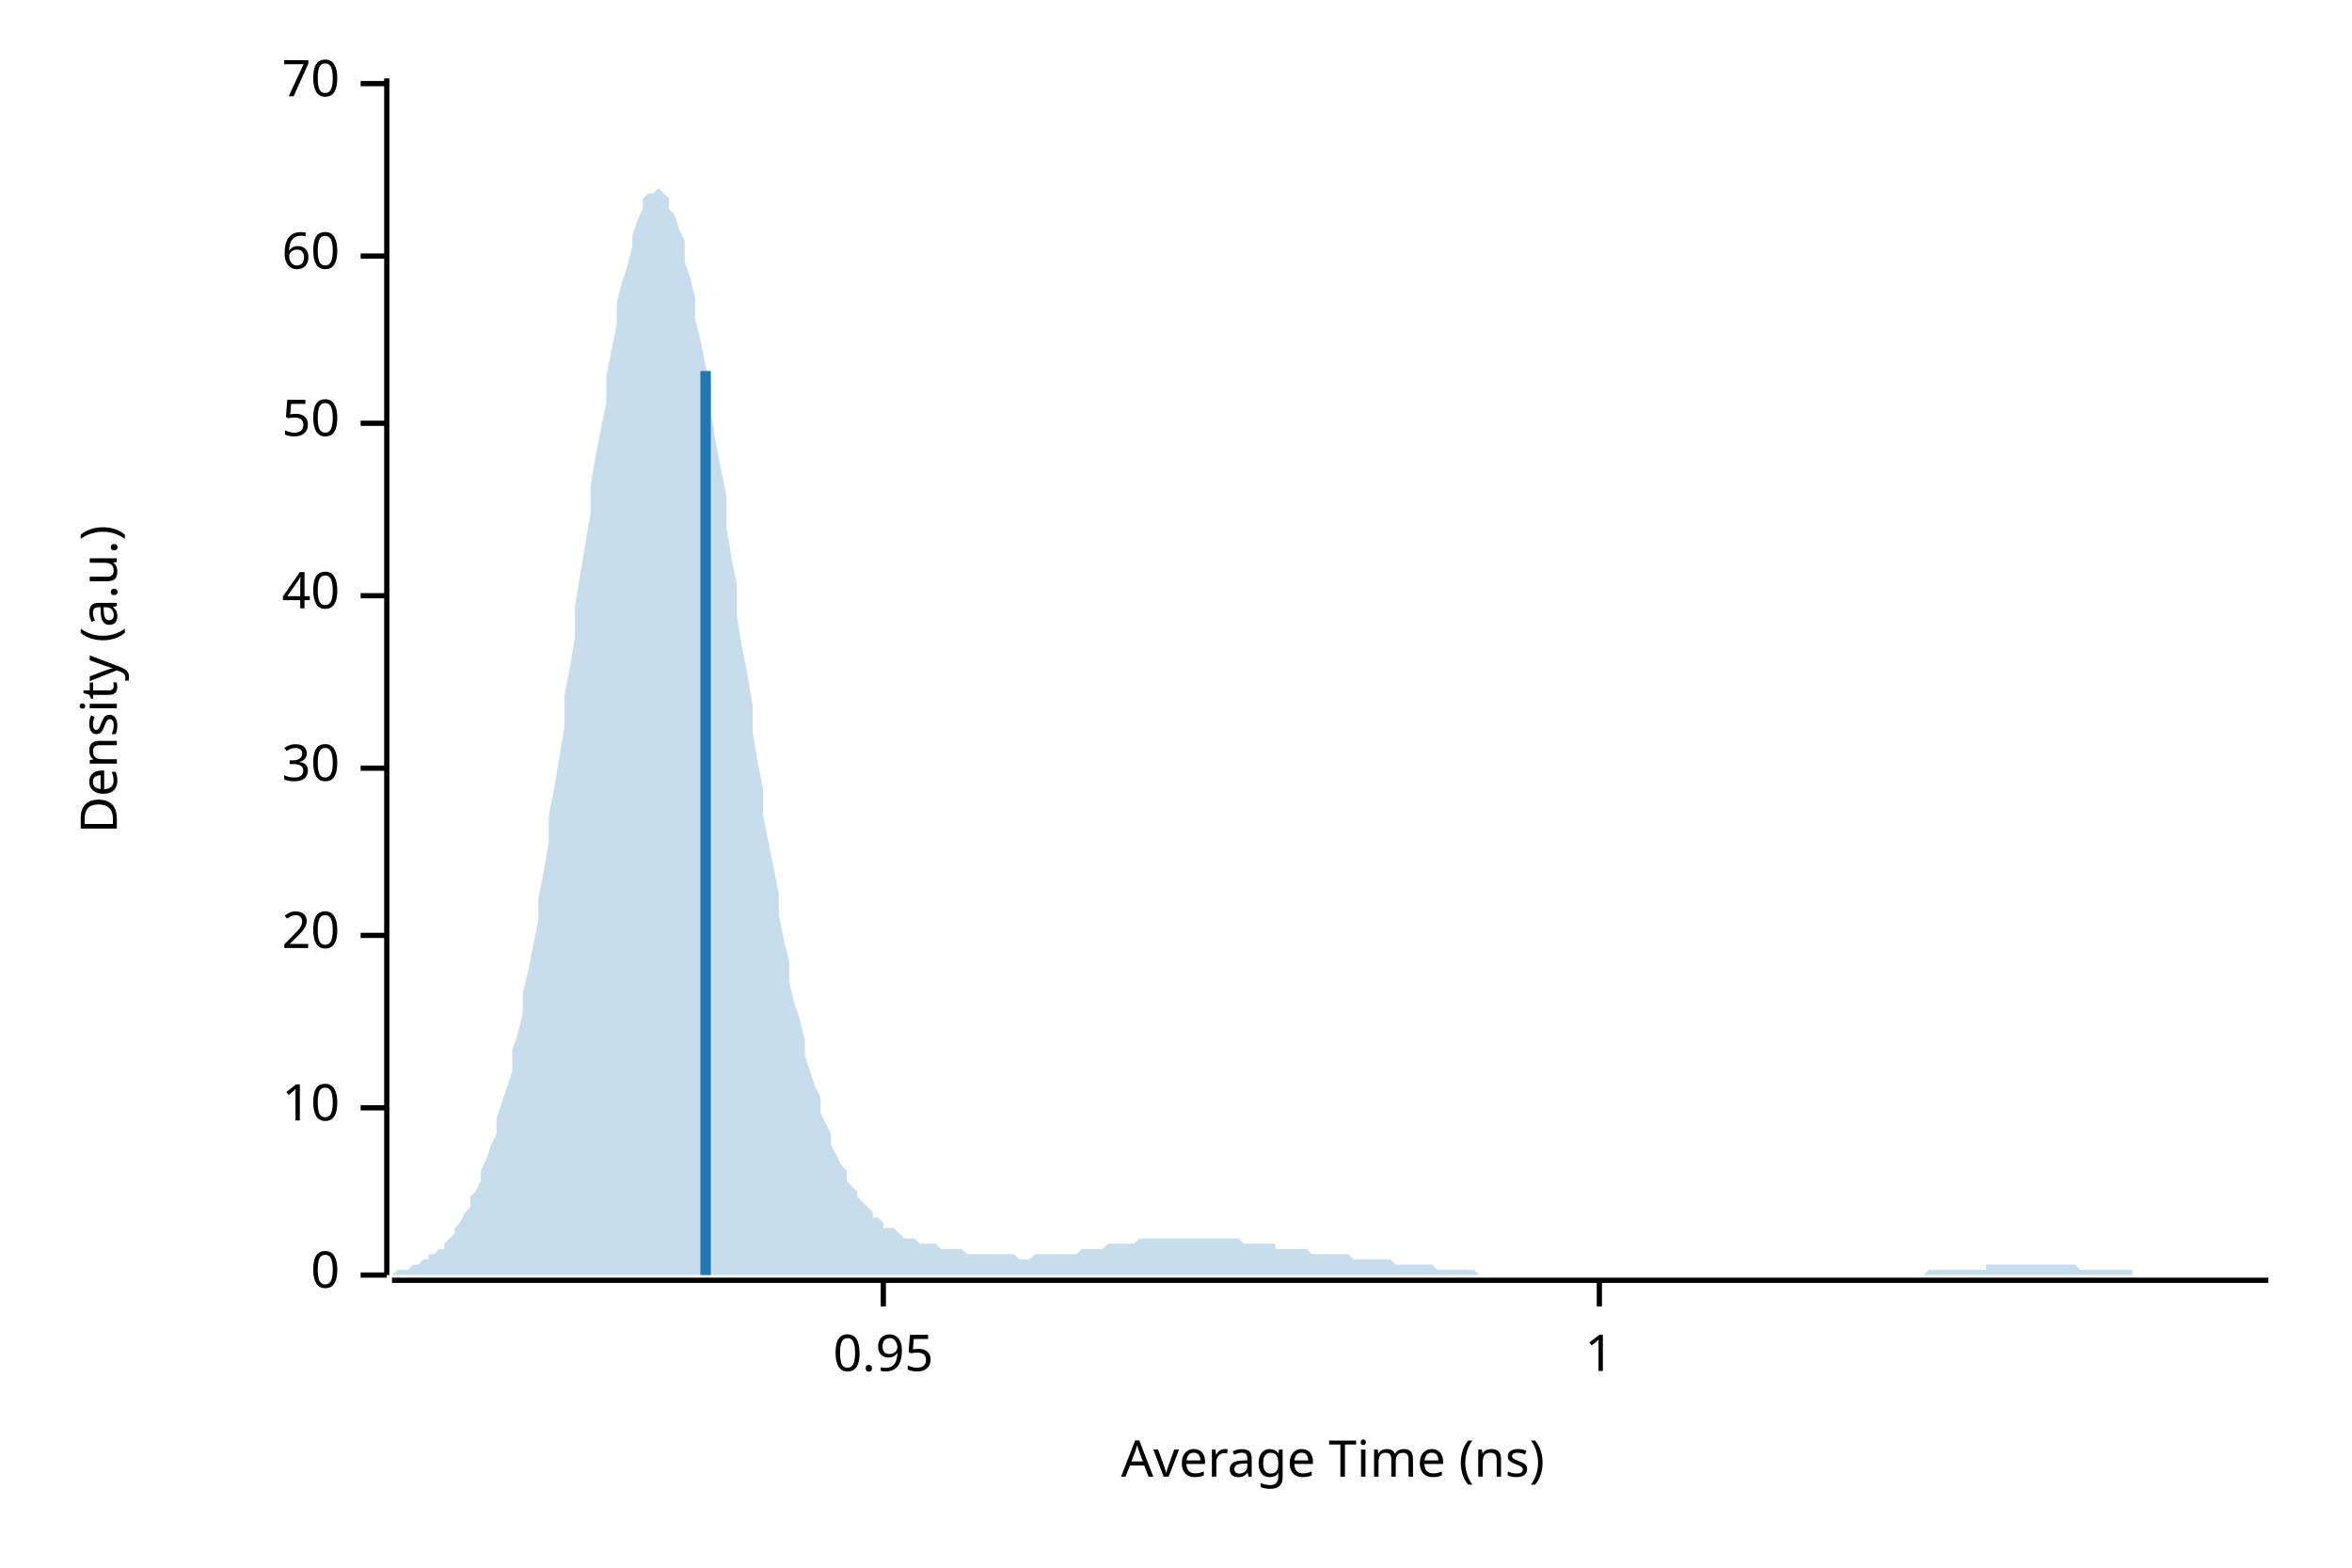
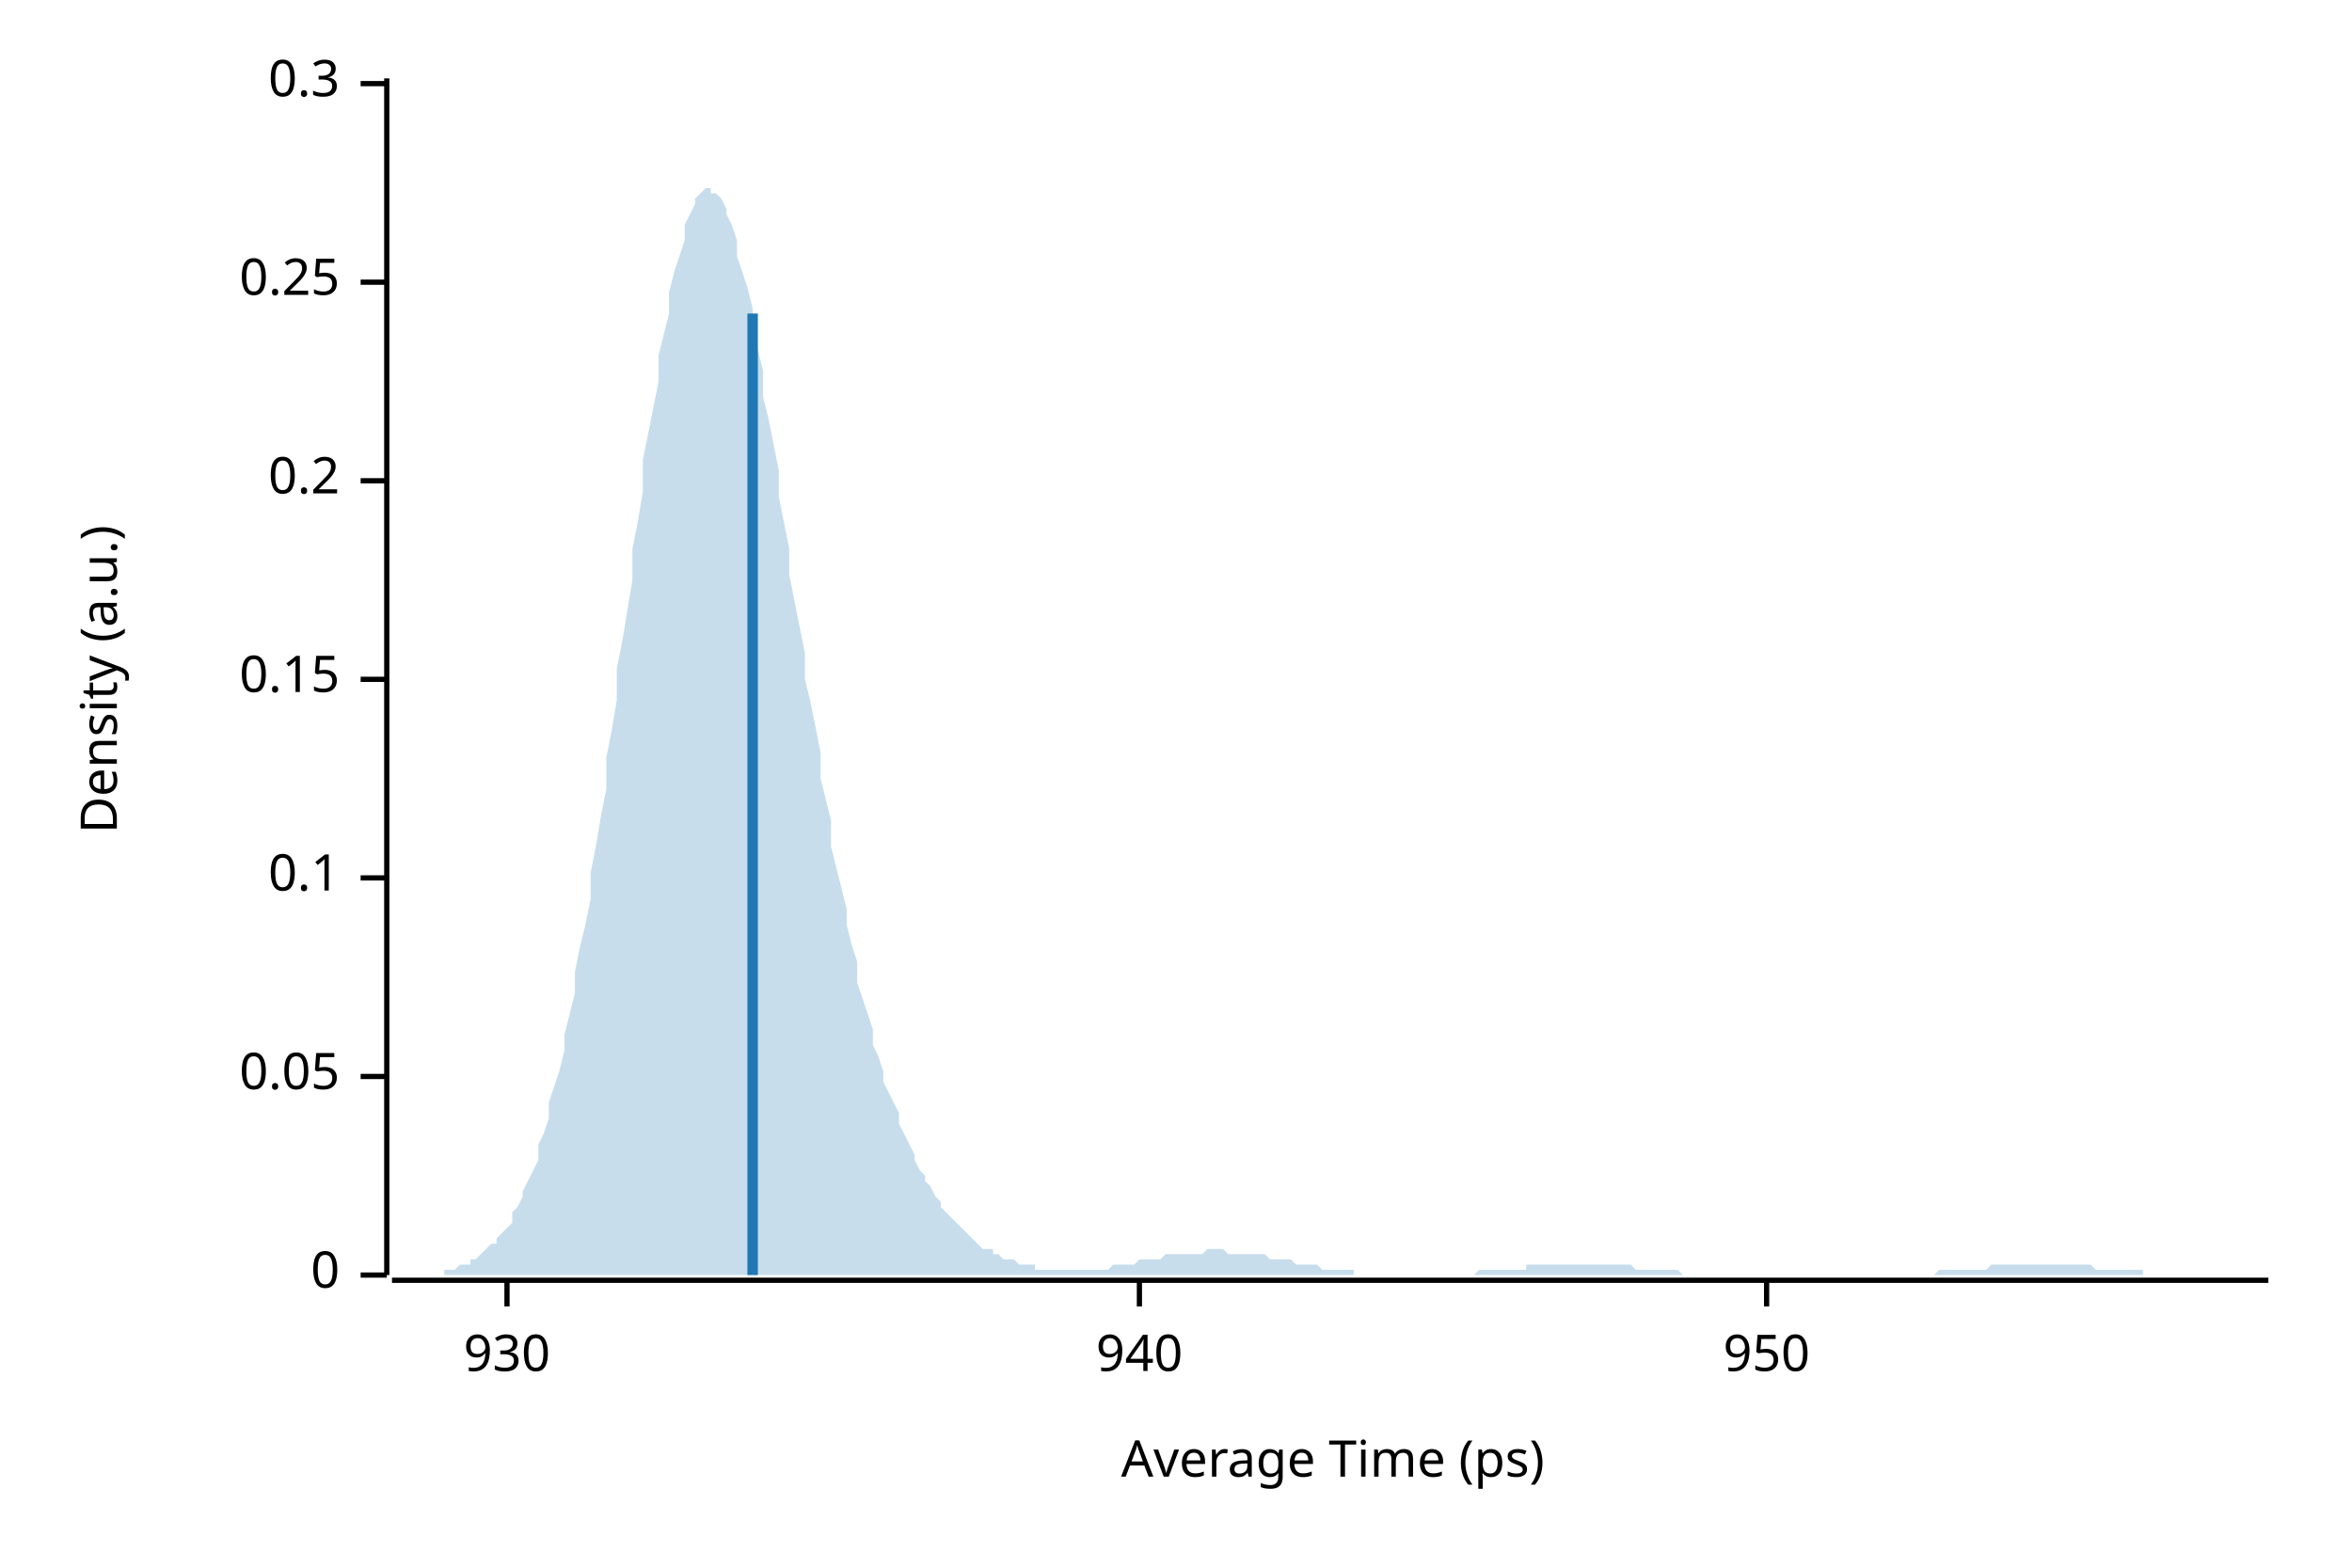
<svg xmlns="http://www.w3.org/2000/svg" width="450" height="300" viewBox="0 0 450 300">
  <text x="15" y="130" dy="0.76em" text-anchor="middle" font-family="sans-serif" font-size="9.677" opacity="1" fill="#000000" transform="rotate(270, 15, 130)">
Density (a.u.)
</text>
  <text x="255" y="285" dy="-0.5ex" text-anchor="middle" font-family="sans-serif" font-size="9.677" opacity="1" fill="#000000">
- Average Time (ns)
+ Average Time (ps)
</text>
  <polyline fill="none" opacity="1" stroke="#000000" stroke-width="1" points="74,15 74,244 " />
  <text x="65" y="244" dy="0.5ex" text-anchor="end" font-family="sans-serif" font-size="9.677" opacity="1" fill="#000000">
0
</text>
  <polyline fill="none" opacity="1" stroke="#000000" stroke-width="1" points="69,244 74,244 " />
-   <text x="65" y="212" dy="0.5ex" text-anchor="end" font-family="sans-serif" font-size="9.677" opacity="1" fill="#000000">
- 10
+   <text x="65" y="206" dy="0.5ex" text-anchor="end" font-family="sans-serif" font-size="9.677" opacity="1" fill="#000000">
+ 0.05
</text>
-   <polyline fill="none" opacity="1" stroke="#000000" stroke-width="1" points="69,212 74,212 " />
-   <text x="65" y="179" dy="0.5ex" text-anchor="end" font-family="sans-serif" font-size="9.677" opacity="1" fill="#000000">
- 20
+   <polyline fill="none" opacity="1" stroke="#000000" stroke-width="1" points="69,206 74,206 " />
+   <text x="65" y="168" dy="0.5ex" text-anchor="end" font-family="sans-serif" font-size="9.677" opacity="1" fill="#000000">
+ 0.1
</text>
-   <polyline fill="none" opacity="1" stroke="#000000" stroke-width="1" points="69,179 74,179 " />
-   <text x="65" y="147" dy="0.5ex" text-anchor="end" font-family="sans-serif" font-size="9.677" opacity="1" fill="#000000">
- 30
+   <polyline fill="none" opacity="1" stroke="#000000" stroke-width="1" points="69,168 74,168 " />
+   <text x="65" y="130" dy="0.5ex" text-anchor="end" font-family="sans-serif" font-size="9.677" opacity="1" fill="#000000">
+ 0.15
</text>
-   <polyline fill="none" opacity="1" stroke="#000000" stroke-width="1" points="69,147 74,147 " />
-   <text x="65" y="114" dy="0.5ex" text-anchor="end" font-family="sans-serif" font-size="9.677" opacity="1" fill="#000000">
- 40
+   <polyline fill="none" opacity="1" stroke="#000000" stroke-width="1" points="69,130 74,130 " />
+   <text x="65" y="92" dy="0.5ex" text-anchor="end" font-family="sans-serif" font-size="9.677" opacity="1" fill="#000000">
+ 0.2
</text>
-   <polyline fill="none" opacity="1" stroke="#000000" stroke-width="1" points="69,114 74,114 " />
-   <text x="65" y="81" dy="0.5ex" text-anchor="end" font-family="sans-serif" font-size="9.677" opacity="1" fill="#000000">
- 50
+   <polyline fill="none" opacity="1" stroke="#000000" stroke-width="1" points="69,92 74,92 " />
+   <text x="65" y="54" dy="0.5ex" text-anchor="end" font-family="sans-serif" font-size="9.677" opacity="1" fill="#000000">
+ 0.25
</text>
-   <polyline fill="none" opacity="1" stroke="#000000" stroke-width="1" points="69,81 74,81 " />
-   <text x="65" y="49" dy="0.5ex" text-anchor="end" font-family="sans-serif" font-size="9.677" opacity="1" fill="#000000">
- 60
- </text>
-   <polyline fill="none" opacity="1" stroke="#000000" stroke-width="1" points="69,49 74,49 " />
+   <polyline fill="none" opacity="1" stroke="#000000" stroke-width="1" points="69,54 74,54 " />
  <text x="65" y="16" dy="0.5ex" text-anchor="end" font-family="sans-serif" font-size="9.677" opacity="1" fill="#000000">
- 70
+ 0.3
</text>
  <polyline fill="none" opacity="1" stroke="#000000" stroke-width="1" points="69,16 74,16 " />
  <polyline fill="none" opacity="1" stroke="#000000" stroke-width="1" points="75,245 434,245 " />
-   <text x="169" y="255" dy="0.76em" text-anchor="middle" font-family="sans-serif" font-size="9.677" opacity="1" fill="#000000">
- 0.95
+   <text x="97" y="255" dy="0.76em" text-anchor="middle" font-family="sans-serif" font-size="9.677" opacity="1" fill="#000000">
+ 930
</text>
-   <polyline fill="none" opacity="1" stroke="#000000" stroke-width="1" points="169,245 169,250 " />
-   <text x="306" y="255" dy="0.76em" text-anchor="middle" font-family="sans-serif" font-size="9.677" opacity="1" fill="#000000">
- 1
+   <polyline fill="none" opacity="1" stroke="#000000" stroke-width="1" points="97,245 97,250 " />
+   <text x="218" y="255" dy="0.76em" text-anchor="middle" font-family="sans-serif" font-size="9.677" opacity="1" fill="#000000">
+ 940
</text>
-   <polyline fill="none" opacity="1" stroke="#000000" stroke-width="1" points="306,245 306,250 " />
-   <polygon opacity="0.25" fill="#1F78B4" points="75,244 75,244 76,243 77,243 77,243 78,243 79,242 80,242 80,242 81,241 82,241 82,240 83,240 84,239 85,239 85,238 86,237 87,236 87,235 88,234 89,232 90,231 90,229 91,228 92,226 92,224 93,222 94,219 95,217 95,214 96,211 97,208 98,205 98,201 99,198 100,194 100,190 101,186 102,181 103,176 103,172 104,167 105,161 105,156 106,151 107,145 108,139 108,133 109,128 110,122 110,116 111,110 112,104 113,98 113,93 114,87 115,82 116,77 116,72 117,67 118,62 118,58 119,54 120,51 121,47 121,45 122,42 123,40 123,38 124,37 125,37 126,36 126,36 127,37 128,38 128,40 129,41 130,44 131,46 131,50 132,53 133,57 133,61 134,65 135,70 136,74 136,79 137,85 138,90 139,95 139,101 140,107 141,112 141,118 142,124 143,129 144,135 144,140 145,146 146,151 146,156 147,161 148,166 149,171 149,175 150,180 151,184 151,188 152,192 153,195 154,199 154,202 155,205 156,208 157,210 157,213 158,215 159,217 159,219 160,221 161,223 162,224 162,226 163,227 164,228 164,229 165,230 166,231 167,232 167,233 168,233 169,234 169,235 170,235 171,235 172,236 172,236 173,237 174,237 175,237 175,237 176,238 177,238 177,238 178,238 179,238 180,239 180,239 181,239 182,239 182,239 183,239 184,239 185,240 185,240 186,240 187,240 187,240 188,240 189,240 190,240 190,240 191,240 192,240 192,240 193,240 194,240 195,241 195,241 196,241 197,241 198,240 198,240 199,240 200,240 200,240 201,240 202,240 203,240 203,240 204,240 205,240 205,240 206,240 207,239 208,239 208,239 209,239 210,239 210,239 211,239 212,238 213,238 213,238 214,238 215,238 216,238 216,238 217,238 218,237 218,237 219,237 220,237 221,237 221,237 222,237 223,237 223,237 224,237 225,237 226,237 226,237 227,237 228,237 228,237 229,237 230,237 231,237 231,237 232,237 233,237 233,237 234,237 235,237 236,237 236,237 237,237 238,238 239,238 239,238 240,238 241,238 241,238 242,238 243,238 244,238 244,239 245,239 246,239 246,239 247,239 248,239 249,239 249,239 250,239 251,240 251,240 252,240 253,240 254,240 254,240 255,240 256,240 257,240 257,240 258,240 259,241 259,241 260,241 261,241 262,241 262,241 263,241 264,241 264,241 265,241 266,241 267,242 267,242 268,242 269,242 269,242 270,242 271,242 272,242 272,242 273,242 274,242 275,243 275,243 276,243 277,243 277,243 278,243 279,243 280,243 280,243 281,243 282,243 282,243 283,244 284,244 285,244 285,244 286,244 287,244 287,244 288,244 289,244 290,244 290,244 291,244 292,244 292,244 293,244 294,244 295,244 295,244 296,244 297,244 298,244 298,244 299,244 300,244 300,244 301,244 302,244 303,244 303,244 304,244 305,244 305,244 306,244 307,244 308,244 308,244 309,244 310,244 310,244 311,244 312,244 313,244 313,244 314,244 315,244 316,244 316,244 317,244 318,244 318,244 319,244 320,244 321,244 321,244 322,244 323,244 323,244 324,244 325,244 326,244 326,244 327,244 328,244 328,244 329,244 330,244 331,244 331,244 332,244 333,244 333,244 334,244 335,244 336,244 336,244 337,244 338,244 339,244 339,244 340,244 341,244 341,244 342,244 343,244 344,244 344,244 345,244 346,244 346,244 347,244 348,244 349,244 349,244 350,244 351,244 351,244 352,244 353,244 354,244 354,244 355,244 356,244 357,244 357,244 358,244 359,244 359,244 360,244 361,244 362,244 362,244 363,244 364,244 364,244 365,244 366,244 367,244 367,244 368,244 369,243 369,243 370,243 371,243 372,243 372,243 373,243 374,243 375,243 375,243 376,243 377,243 377,243 378,243 379,243 380,243 380,242 381,242 382,242 382,242 383,242 384,242 385,242 385,242 386,242 387,242 387,242 388,242 389,242 390,242 390,242 391,242 392,242 392,242 393,242 394,242 395,242 395,242 396,242 397,242 398,243 398,243 399,243 400,243 400,243 401,243 402,243 403,243 403,243 404,243 405,243 405,243 406,243 407,243 408,243 408,244 409,244 410,244 410,244 411,244 412,244 413,244 413,244 414,244 415,244 416,244 416,244 417,244 418,244 418,244 419,244 420,244 421,244 421,244 422,244 423,244 423,244 424,244 425,244 426,244 426,244 427,244 428,244 428,244 429,244 430,244 431,244 431,244 432,244 433,244 434,244 434,244 75,244 " />
-   <polyline fill="none" opacity="1" stroke="#1F78B4" stroke-width="2" points="135,244 135,71 " />
+   <polyline fill="none" opacity="1" stroke="#000000" stroke-width="1" points="218,245 218,250 " />
+   <text x="338" y="255" dy="0.76em" text-anchor="middle" font-family="sans-serif" font-size="9.677" opacity="1" fill="#000000">
+ 950
+ </text>
+   <polyline fill="none" opacity="1" stroke="#000000" stroke-width="1" points="338,245 338,250 " />
+   <polygon opacity="0.25" fill="#1F78B4" points="75,244 75,244 76,244 77,244 77,244 78,244 79,244 80,244 80,244 81,244 82,244 82,244 83,244 84,244 85,244 85,243 86,243 87,243 87,243 88,242 89,242 90,242 90,241 91,241 92,240 92,240 93,239 94,238 95,238 95,237 96,236 97,235 98,234 98,232 99,231 100,229 100,228 101,226 102,224 103,222 103,219 104,217 105,214 105,211 106,208 107,205 108,201 108,198 109,194 110,190 110,186 111,181 112,177 113,172 113,167 114,162 115,156 116,151 116,145 117,140 118,134 118,128 119,123 120,117 121,111 121,105 122,100 123,94 123,88 124,83 125,78 126,73 126,68 127,64 128,60 128,56 129,52 130,49 131,46 131,43 132,41 133,39 133,38 134,37 135,36 136,36 136,37 137,37 138,38 139,40 139,41 140,43 141,46 141,49 142,52 143,55 144,59 144,63 145,67 146,71 146,76 147,80 148,85 149,90 149,95 150,100 151,105 151,110 152,115 153,120 154,125 154,130 155,134 156,139 157,144 157,149 158,153 159,157 159,162 160,166 161,170 162,174 162,177 163,181 164,184 164,188 165,191 166,194 167,197 167,200 168,202 169,205 169,207 170,209 171,211 172,213 172,215 173,217 174,219 175,221 175,222 176,224 177,225 177,226 178,227 179,229 180,230 180,231 181,232 182,233 182,233 183,234 184,235 185,236 185,236 186,237 187,238 187,238 188,239 189,239 190,239 190,240 191,240 192,241 192,241 193,241 194,241 195,242 195,242 196,242 197,242 198,242 198,243 199,243 200,243 200,243 201,243 202,243 203,243 203,243 204,243 205,243 205,243 206,243 207,243 208,243 208,243 209,243 210,243 210,243 211,243 212,243 213,242 213,242 214,242 215,242 216,242 216,242 217,242 218,241 218,241 219,241 220,241 221,241 221,241 222,241 223,240 223,240 224,240 225,240 226,240 226,240 227,240 228,240 228,240 229,240 230,240 231,239 231,239 232,239 233,239 233,239 234,239 235,240 236,240 236,240 237,240 238,240 239,240 239,240 240,240 241,240 241,240 242,240 243,241 244,241 244,241 245,241 246,241 246,241 247,241 248,242 249,242 249,242 250,242 251,242 251,242 252,242 253,243 254,243 254,243 255,243 256,243 257,243 257,243 258,243 259,243 259,244 260,244 261,244 262,244 262,244 263,244 264,244 264,244 265,244 266,244 267,244 267,244 268,244 269,244 269,244 270,244 271,244 272,244 272,244 273,244 274,244 275,244 275,244 276,244 277,244 277,244 278,244 279,244 280,244 280,244 281,244 282,244 282,244 283,243 284,243 285,243 285,243 286,243 287,243 287,243 288,243 289,243 290,243 290,243 291,243 292,243 292,242 293,242 294,242 295,242 295,242 296,242 297,242 298,242 298,242 299,242 300,242 300,242 301,242 302,242 303,242 303,242 304,242 305,242 305,242 306,242 307,242 308,242 308,242 309,242 310,242 310,242 311,242 312,242 313,243 313,243 314,243 315,243 316,243 316,243 317,243 318,243 318,243 319,243 320,243 321,243 321,243 322,244 323,244 323,244 324,244 325,244 326,244 326,244 327,244 328,244 328,244 329,244 330,244 331,244 331,244 332,244 333,244 333,244 334,244 335,244 336,244 336,244 337,244 338,244 339,244 339,244 340,244 341,244 341,244 342,244 343,244 344,244 344,244 345,244 346,244 346,244 347,244 348,244 349,244 349,244 350,244 351,244 351,244 352,244 353,244 354,244 354,244 355,244 356,244 357,244 357,244 358,244 359,244 359,244 360,244 361,244 362,244 362,244 363,244 364,244 364,244 365,244 366,244 367,244 367,244 368,244 369,244 369,244 370,244 371,243 372,243 372,243 373,243 374,243 375,243 375,243 376,243 377,243 377,243 378,243 379,243 380,243 380,243 381,242 382,242 382,242 383,242 384,242 385,242 385,242 386,242 387,242 387,242 388,242 389,242 390,242 390,242 391,242 392,242 392,242 393,242 394,242 395,242 395,242 396,242 397,242 398,242 398,242 399,242 400,242 400,242 401,243 402,243 403,243 403,243 404,243 405,243 405,243 406,243 407,243 408,243 408,243 409,243 410,243 410,244 411,244 412,244 413,244 413,244 414,244 415,244 416,244 416,244 417,244 418,244 418,244 419,244 420,244 421,244 421,244 422,244 423,244 423,244 424,244 425,244 426,244 426,244 427,244 428,244 428,244 429,244 430,244 431,244 431,244 432,244 433,244 434,244 434,244 75,244 " />
+   <polyline fill="none" opacity="1" stroke="#1F78B4" stroke-width="2" points="144,244 144,60 " />
</svg>
